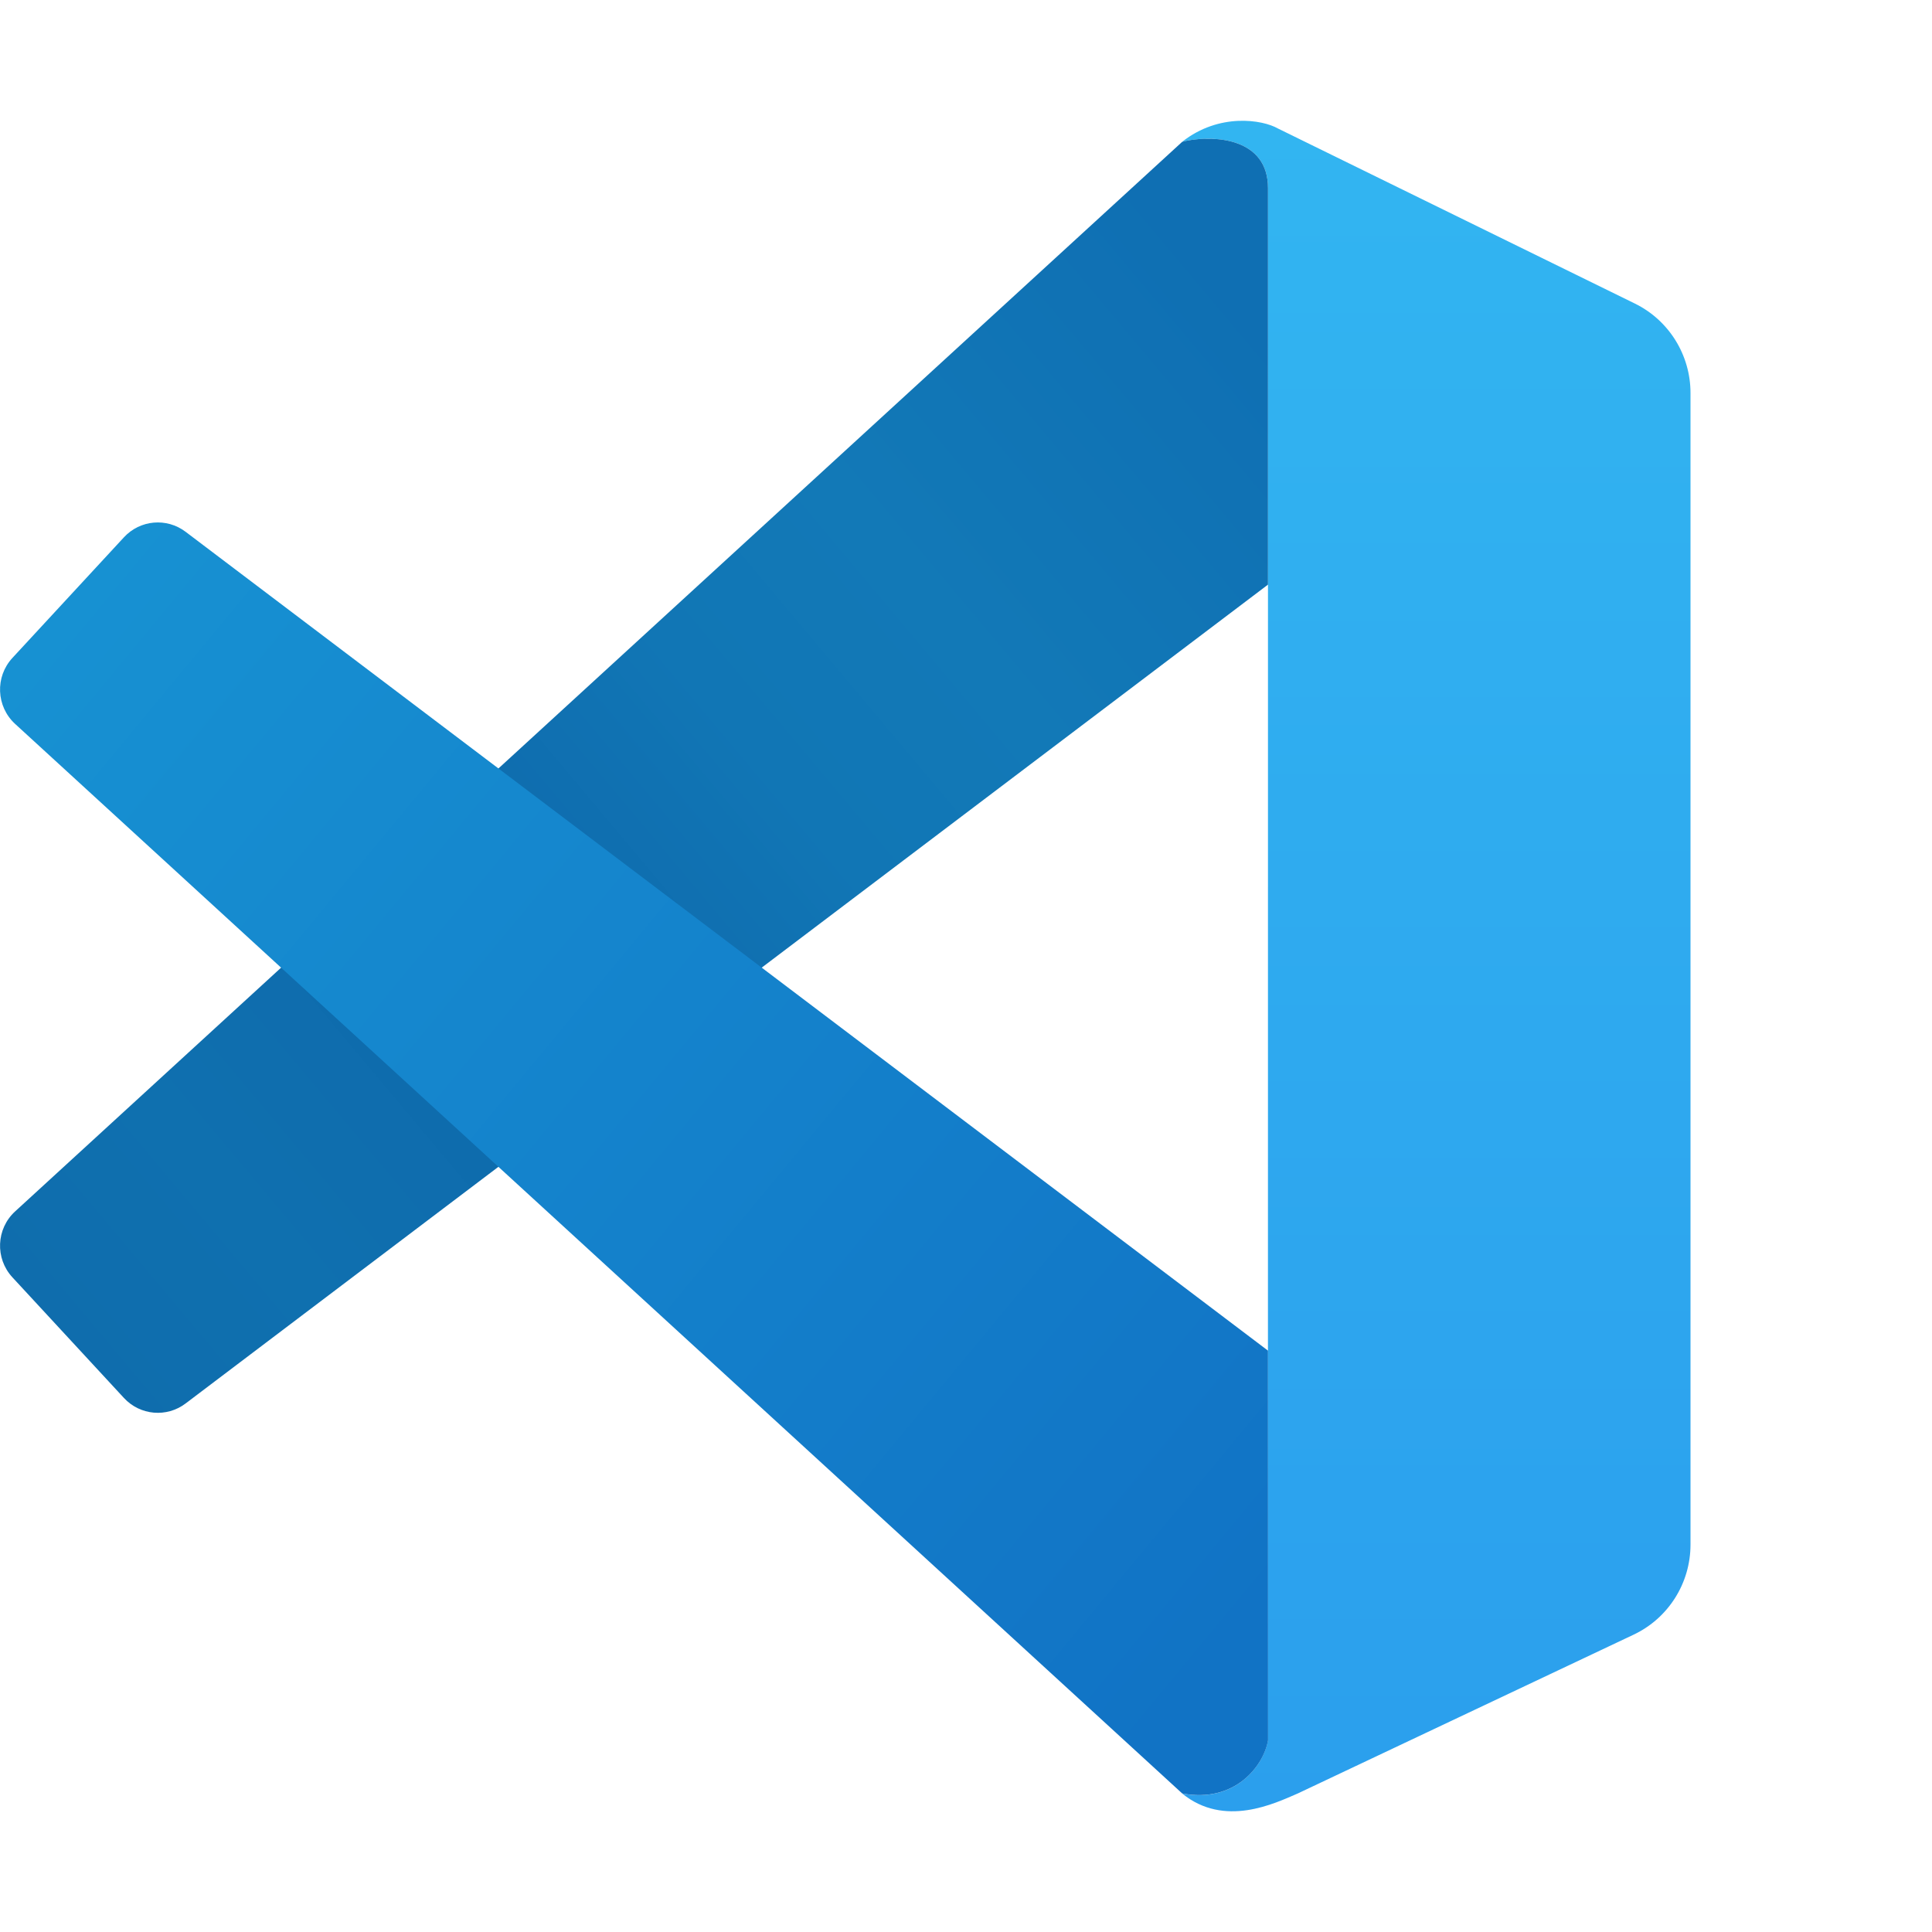
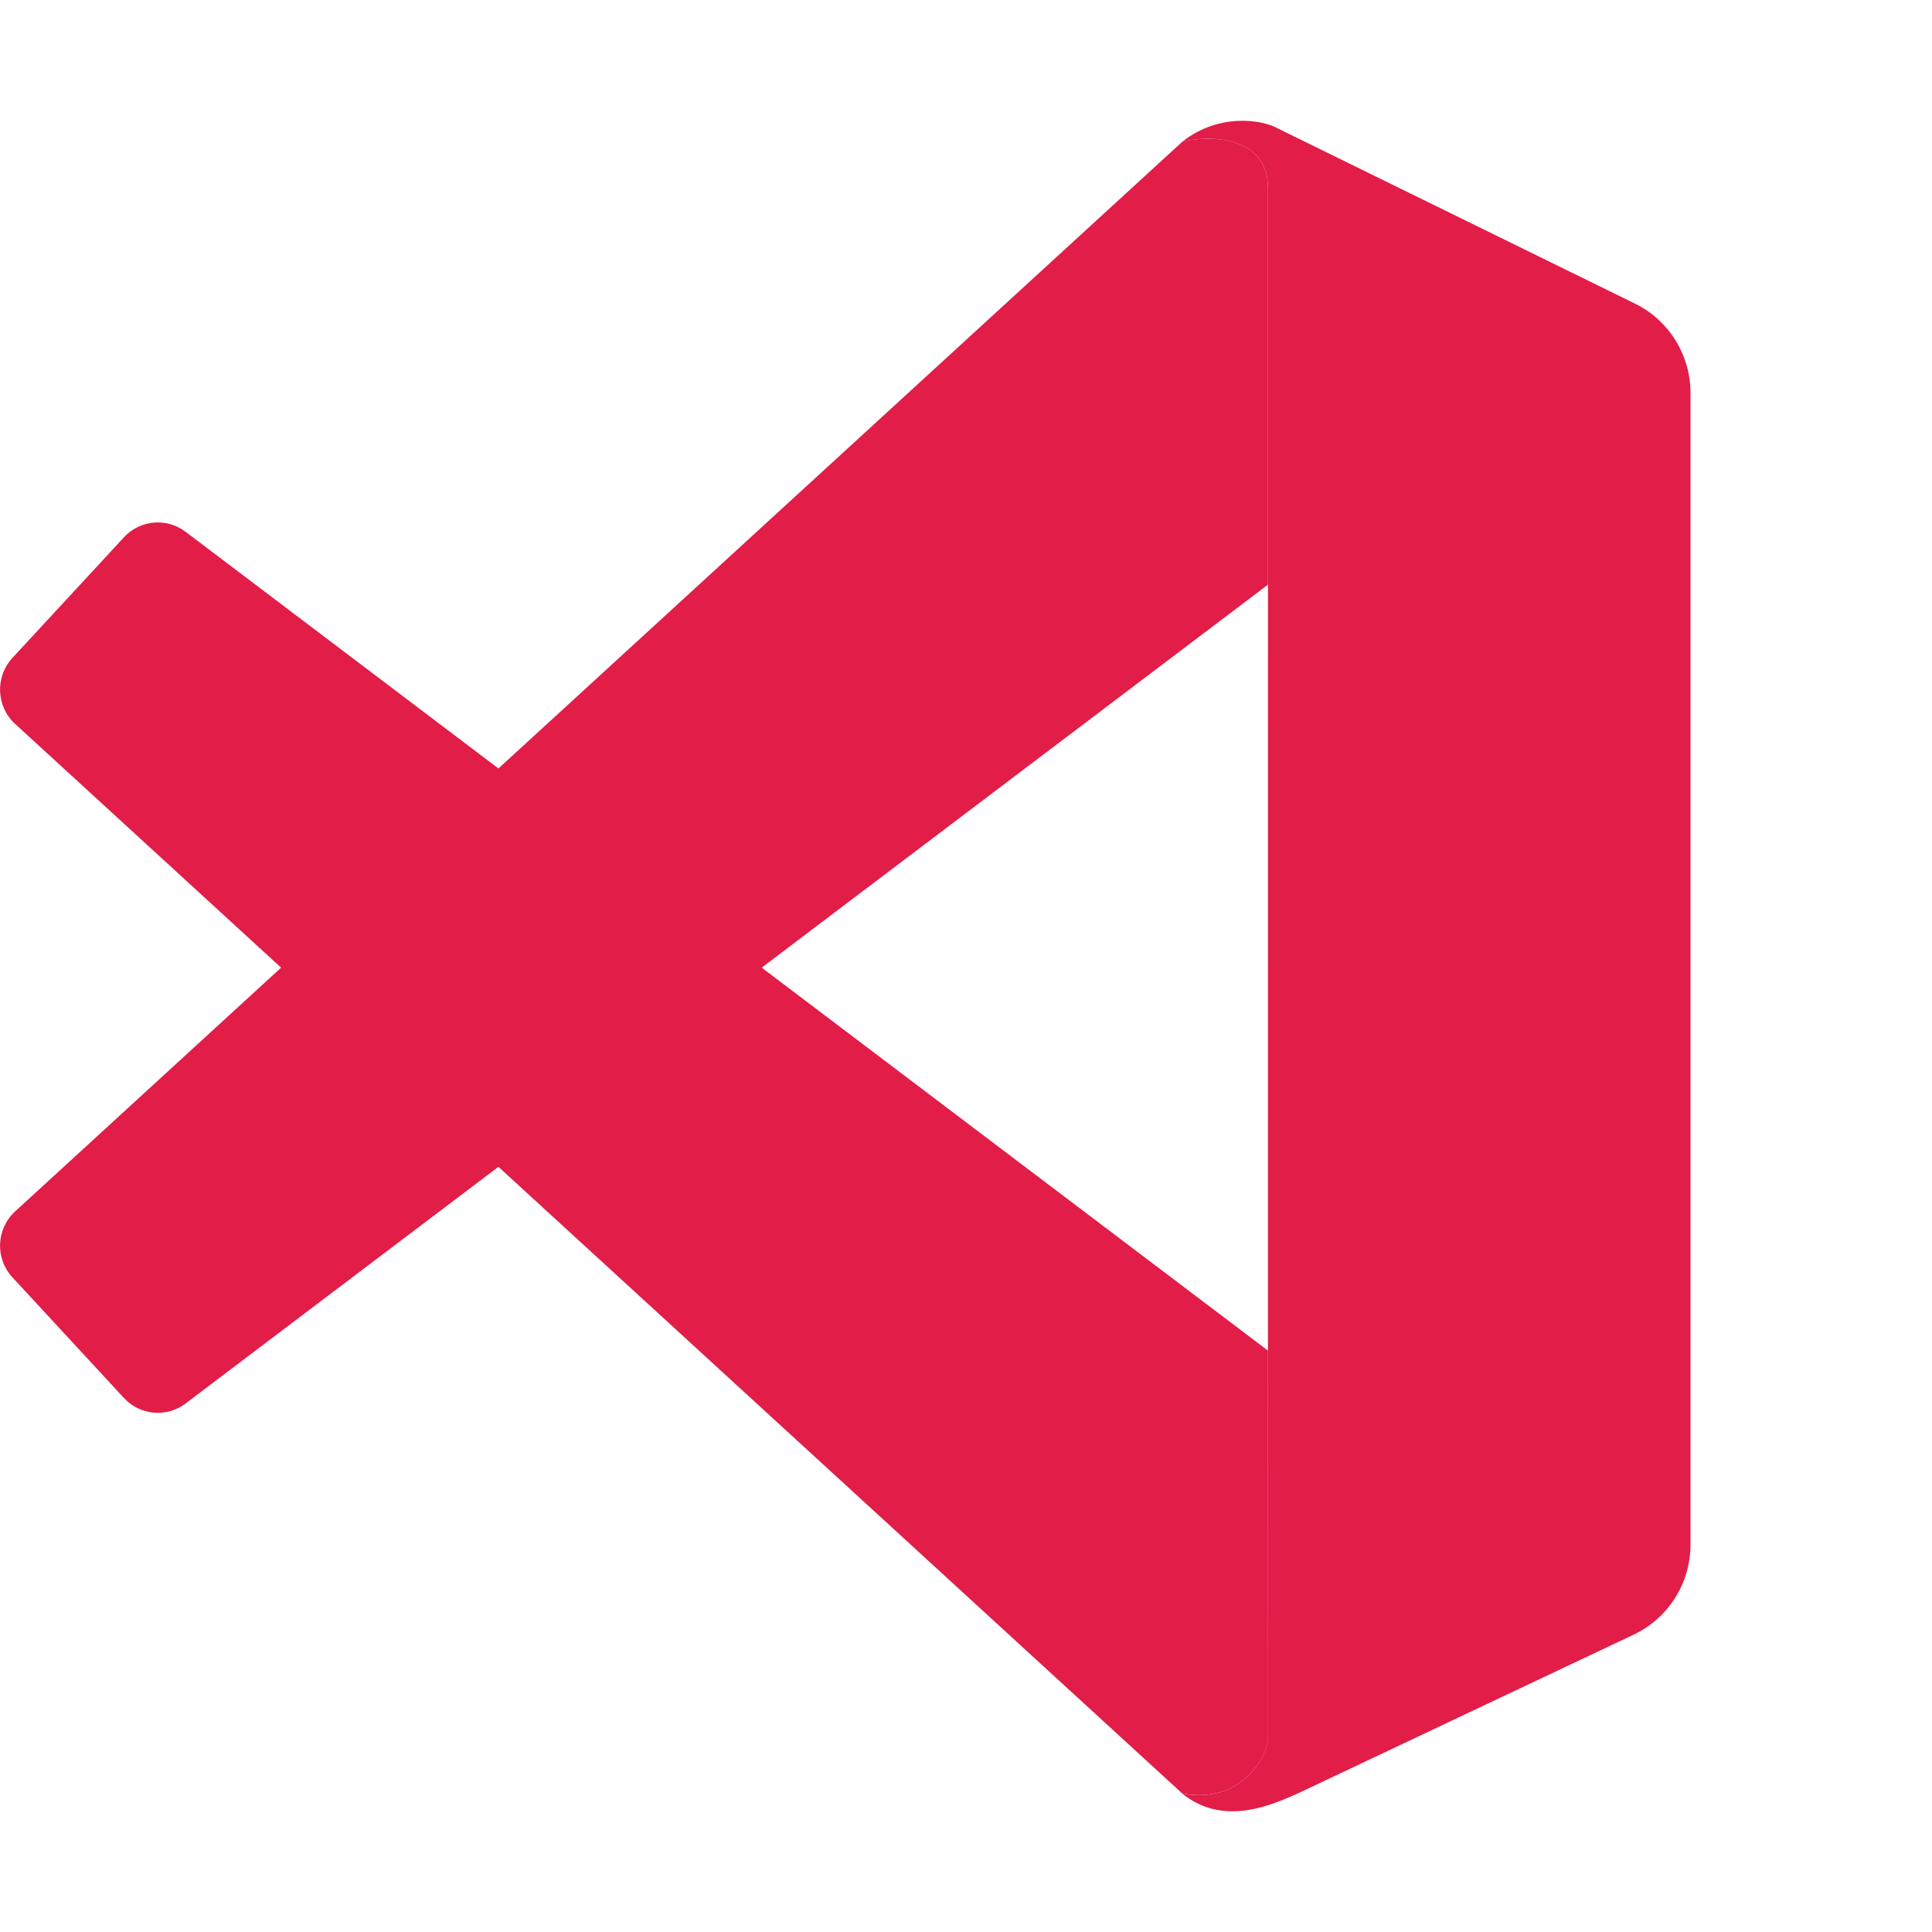
- <svg xmlns="http://www.w3.org/2000/svg" fill="none" height="32" viewBox="0 0 32 32" width="32">
+ <svg xmlns="http://www.w3.org/2000/svg" fill="#e11d48" height="32" viewBox="0 0 32 32" width="32">
  <linearGradient id="a" gradientUnits="userSpaceOnUse" x1="23.79" x2="23.79" y1="2" y2="30">
    <stop offset="0" stop-color="#32b5f1" />
    <stop offset="1" stop-color="#2b9fed" />
  </linearGradient>
  <linearGradient id="b" gradientUnits="userSpaceOnUse" x1="21.002" x2="1.022" y1="5.534" y2="22.305">
    <stop offset="0" stop-color="#0f6fb3" />
    <stop offset=".271" stop-color="#1279b7" />
    <stop offset=".421" stop-color="#1176b5" />
    <stop offset=".618" stop-color="#0e69ac" />
    <stop offset=".855" stop-color="#0f70af" />
    <stop offset="1" stop-color="#0f6dad" />
  </linearGradient>
  <linearGradient id="c" gradientUnits="userSpaceOnUse" x1="1.155" x2="21.079" y1="9.984" y2="26.481">
    <stop offset="0" stop-color="#1791d2" />
    <stop offset="1" stop-color="#1173c5" />
  </linearGradient>
-   <path d="m21.002 3.117c0-.879-.984-.879-1.421-.769.612-.483 1.33-.366 1.585-.22l5.913 2.9c.563.276.921.851.921 1.481v19.075c0 .638-.367 1.219-.942 1.491l-5.564 2.631c-.383.165-1.214.571-1.914-0.0.875.165 1.349-.458 1.421-.879z" fill="url(#a)" />
-   <path d="m19.651 2.332c.464-.092 1.351-.049 1.351.785v6.566l-17.928 13.563c-.313.237-.754.198-1.021-.091l-1.848-1.999c-.289-.313-.269-.803.045-1.091l19.331-17.716z" fill="url(#b)" />
-   <path d="m21.002 22.371-17.928-13.563c-.313-.237-.754-.198-1.021.091l-1.848 1.999c-.289.313-.269.803.045 1.092l19.331 17.715c.875.165 1.349-.458 1.422-.879z" fill="url(#c)" />
+   <path d="m21.002 3.117c0-.879-.984-.879-1.421-.769.612-.483 1.33-.366 1.585-.22l5.913 2.9c.563.276.921.851.921 1.481v19.075c0 .638-.367 1.219-.942 1.491l-5.564 2.631c-.383.165-1.214.571-1.914-0.0.875.165 1.349-.458 1.421-.879z" fill="#e11d48" />
+   <path d="m19.651 2.332c.464-.092 1.351-.049 1.351.785v6.566l-17.928 13.563c-.313.237-.754.198-1.021-.091l-1.848-1.999c-.289-.313-.269-.803.045-1.091l19.331-17.716z" fill="#e11d48" />
+   <path d="m21.002 22.371-17.928-13.563c-.313-.237-.754-.198-1.021.091l-1.848 1.999c-.289.313-.269.803.045 1.092l19.331 17.715c.875.165 1.349-.458 1.422-.879z" fill="#e11d48" />
</svg>
